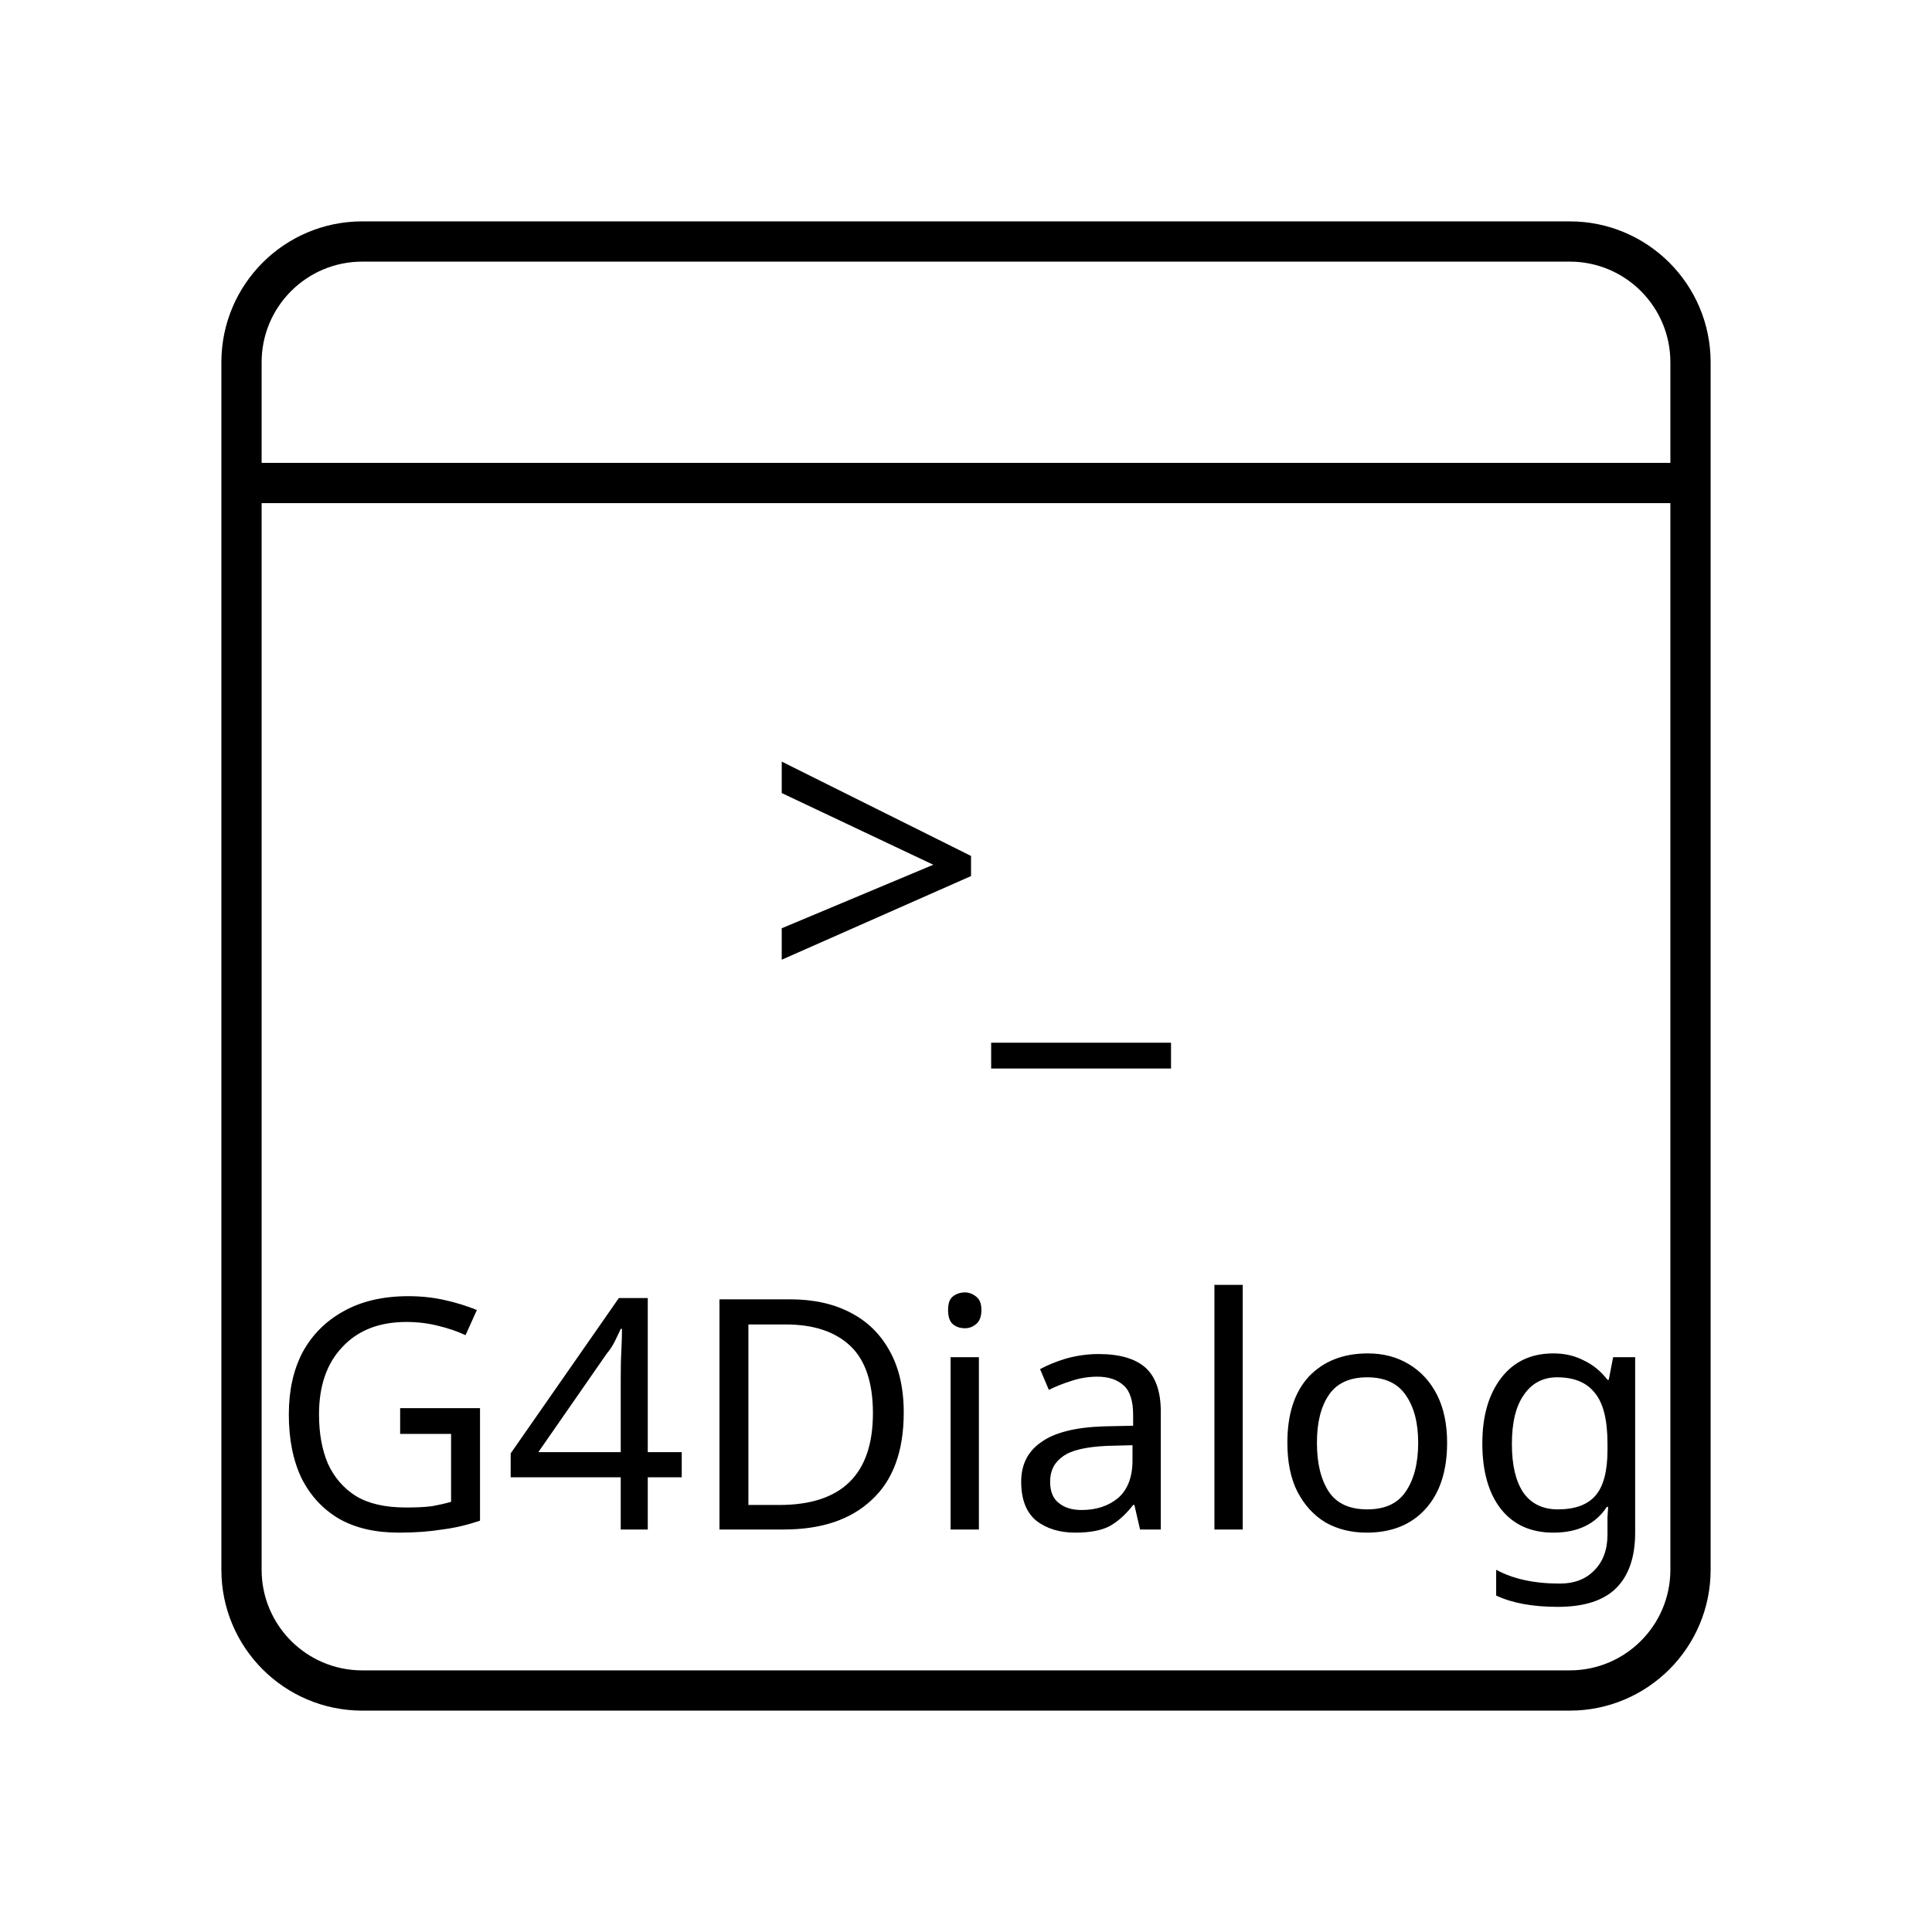
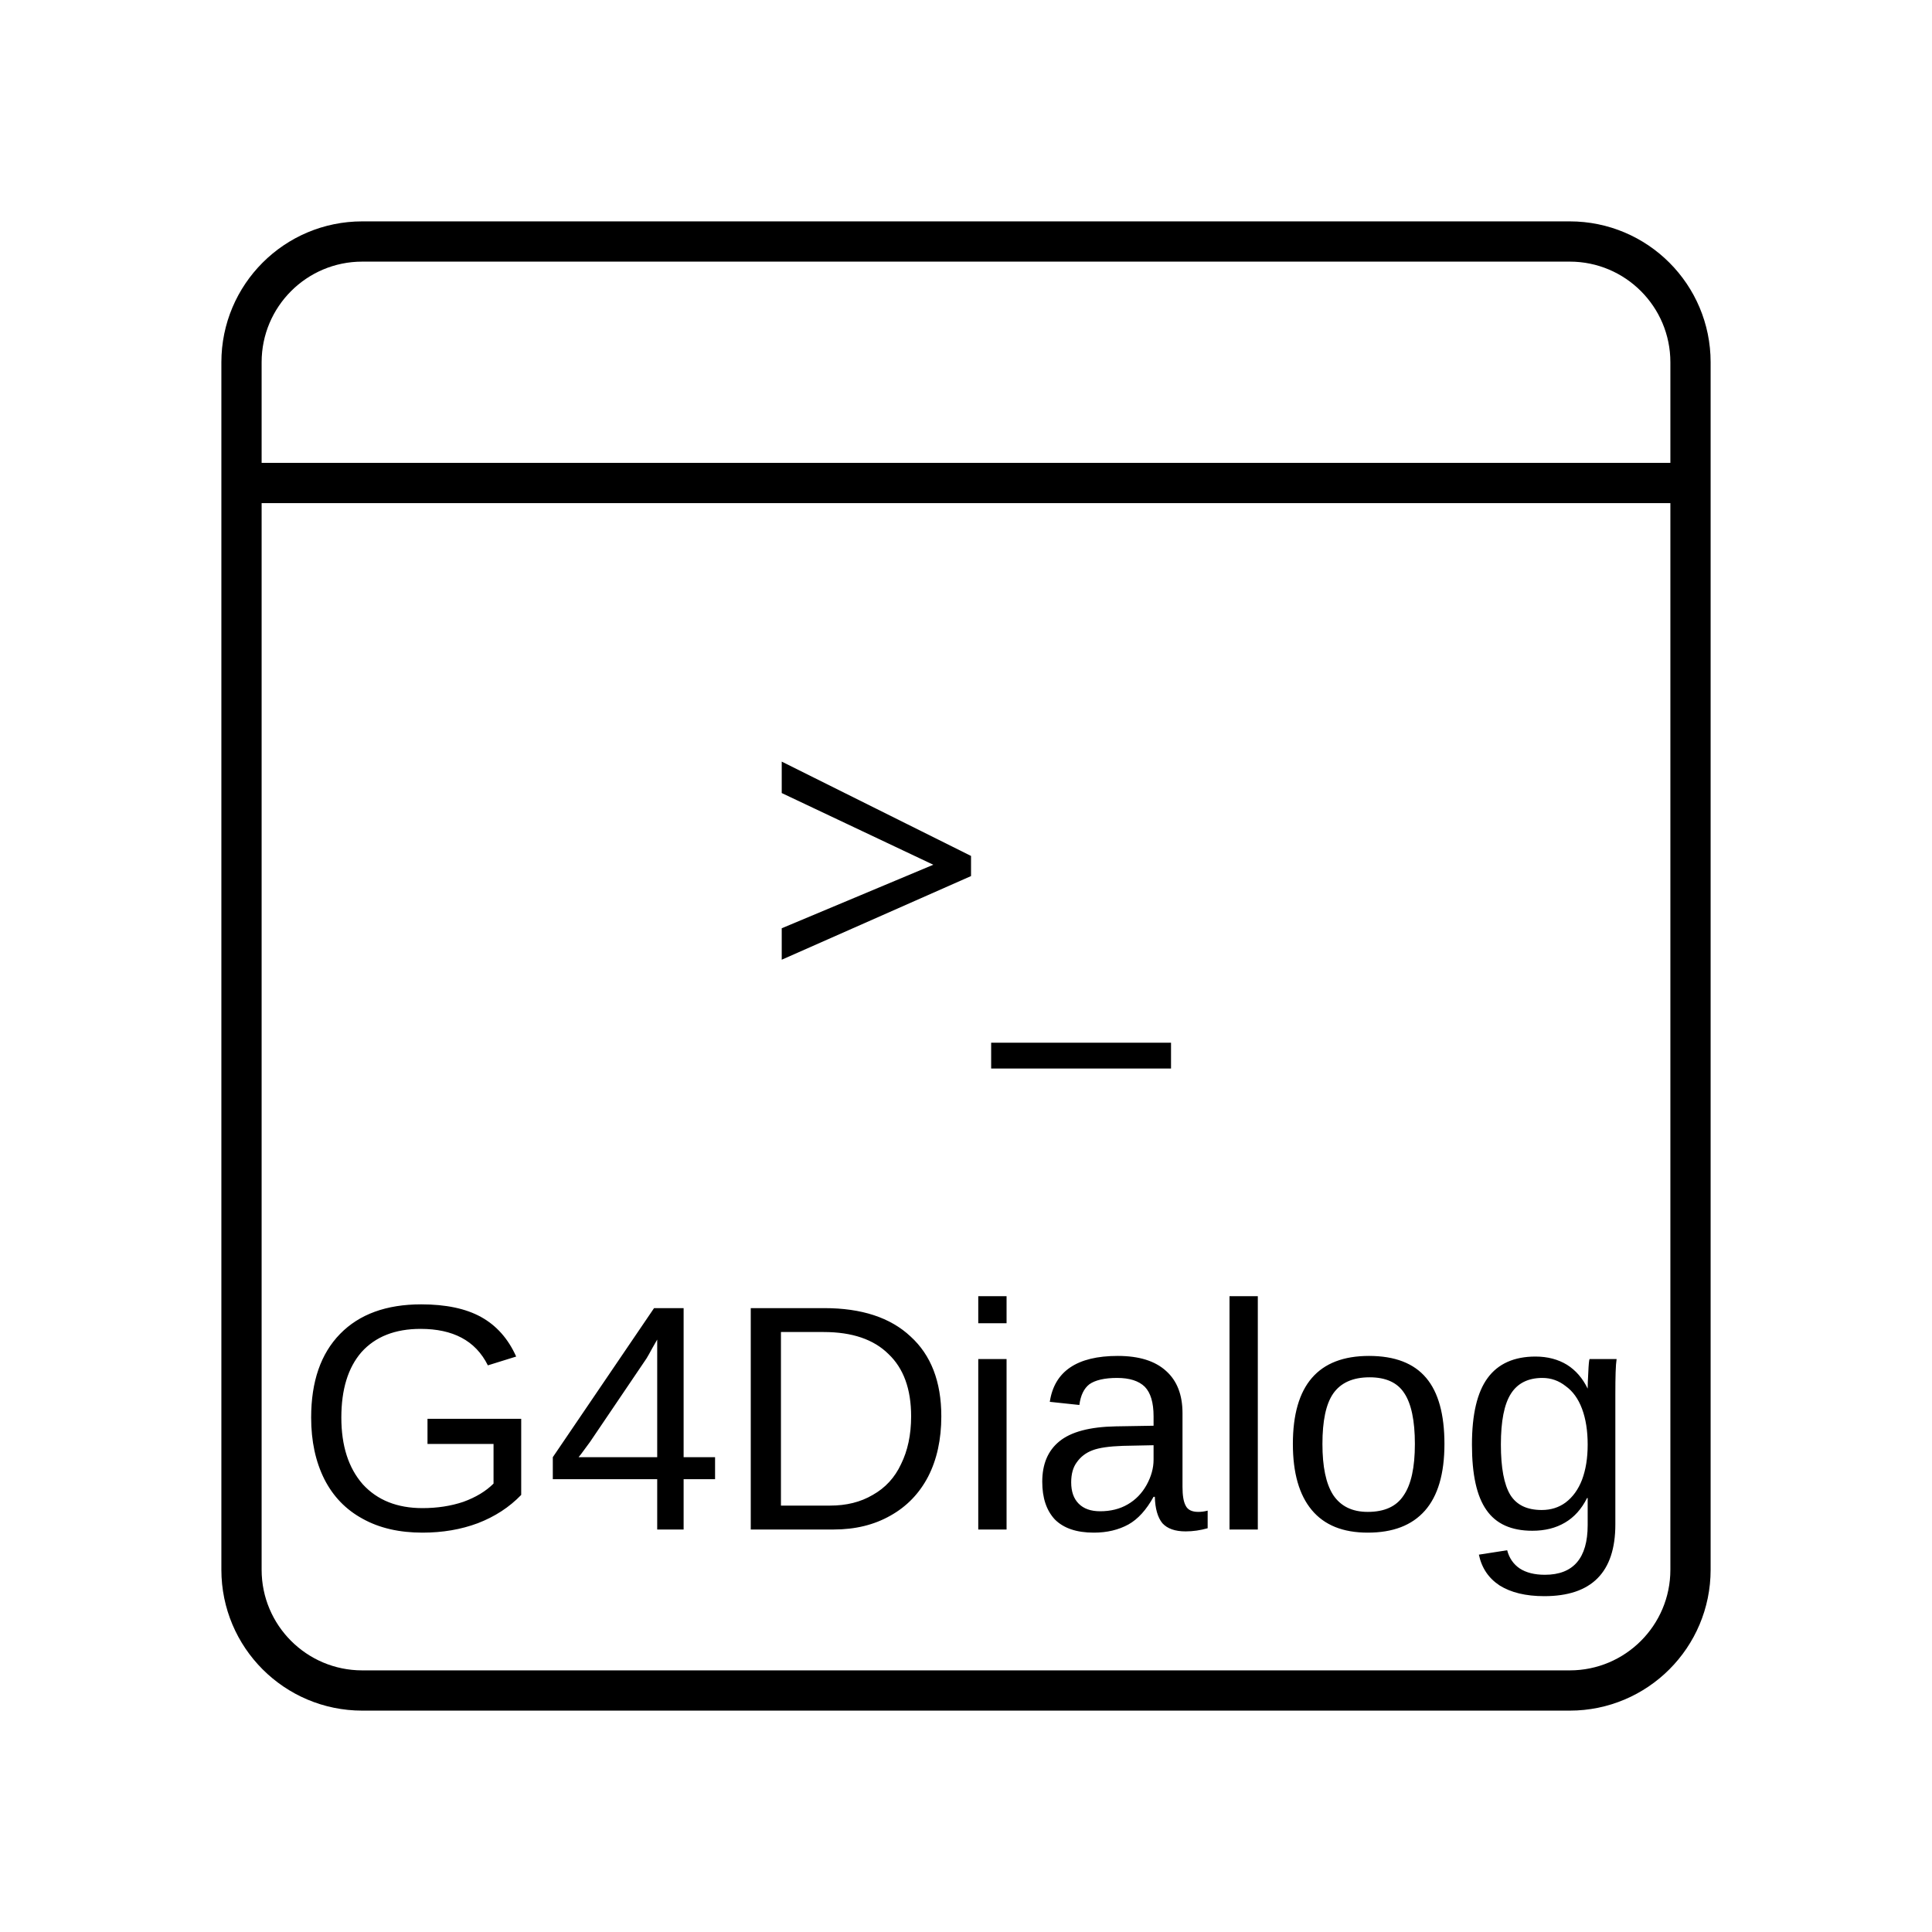
<svg xmlns="http://www.w3.org/2000/svg" width="48" height="48" viewBox="0 0 48 48" fill="none">
  <rect x="6" y="6" width="36" height="36" rx="3" fill="none" stroke="currentColor" stroke-width="1" />
  <line x1="6" y1="12" x2="42" y2="12" stroke="currentColor" stroke-width="1" />
  <text x="24" y="25" text-anchor="middle" fill="currentColor" font-size="10" font-family="Monaco">
        &gt;_
    </text>
-   <text x="24" y="38" text-anchor="middle" fill="currentColor" font-size="8" font-family="Avenir">
+   <text x="24" y="38" text-anchor="middle" fill="currentColor" font-size="8" font-family="Arial">
        G4Dialog
    </text>
</svg>
